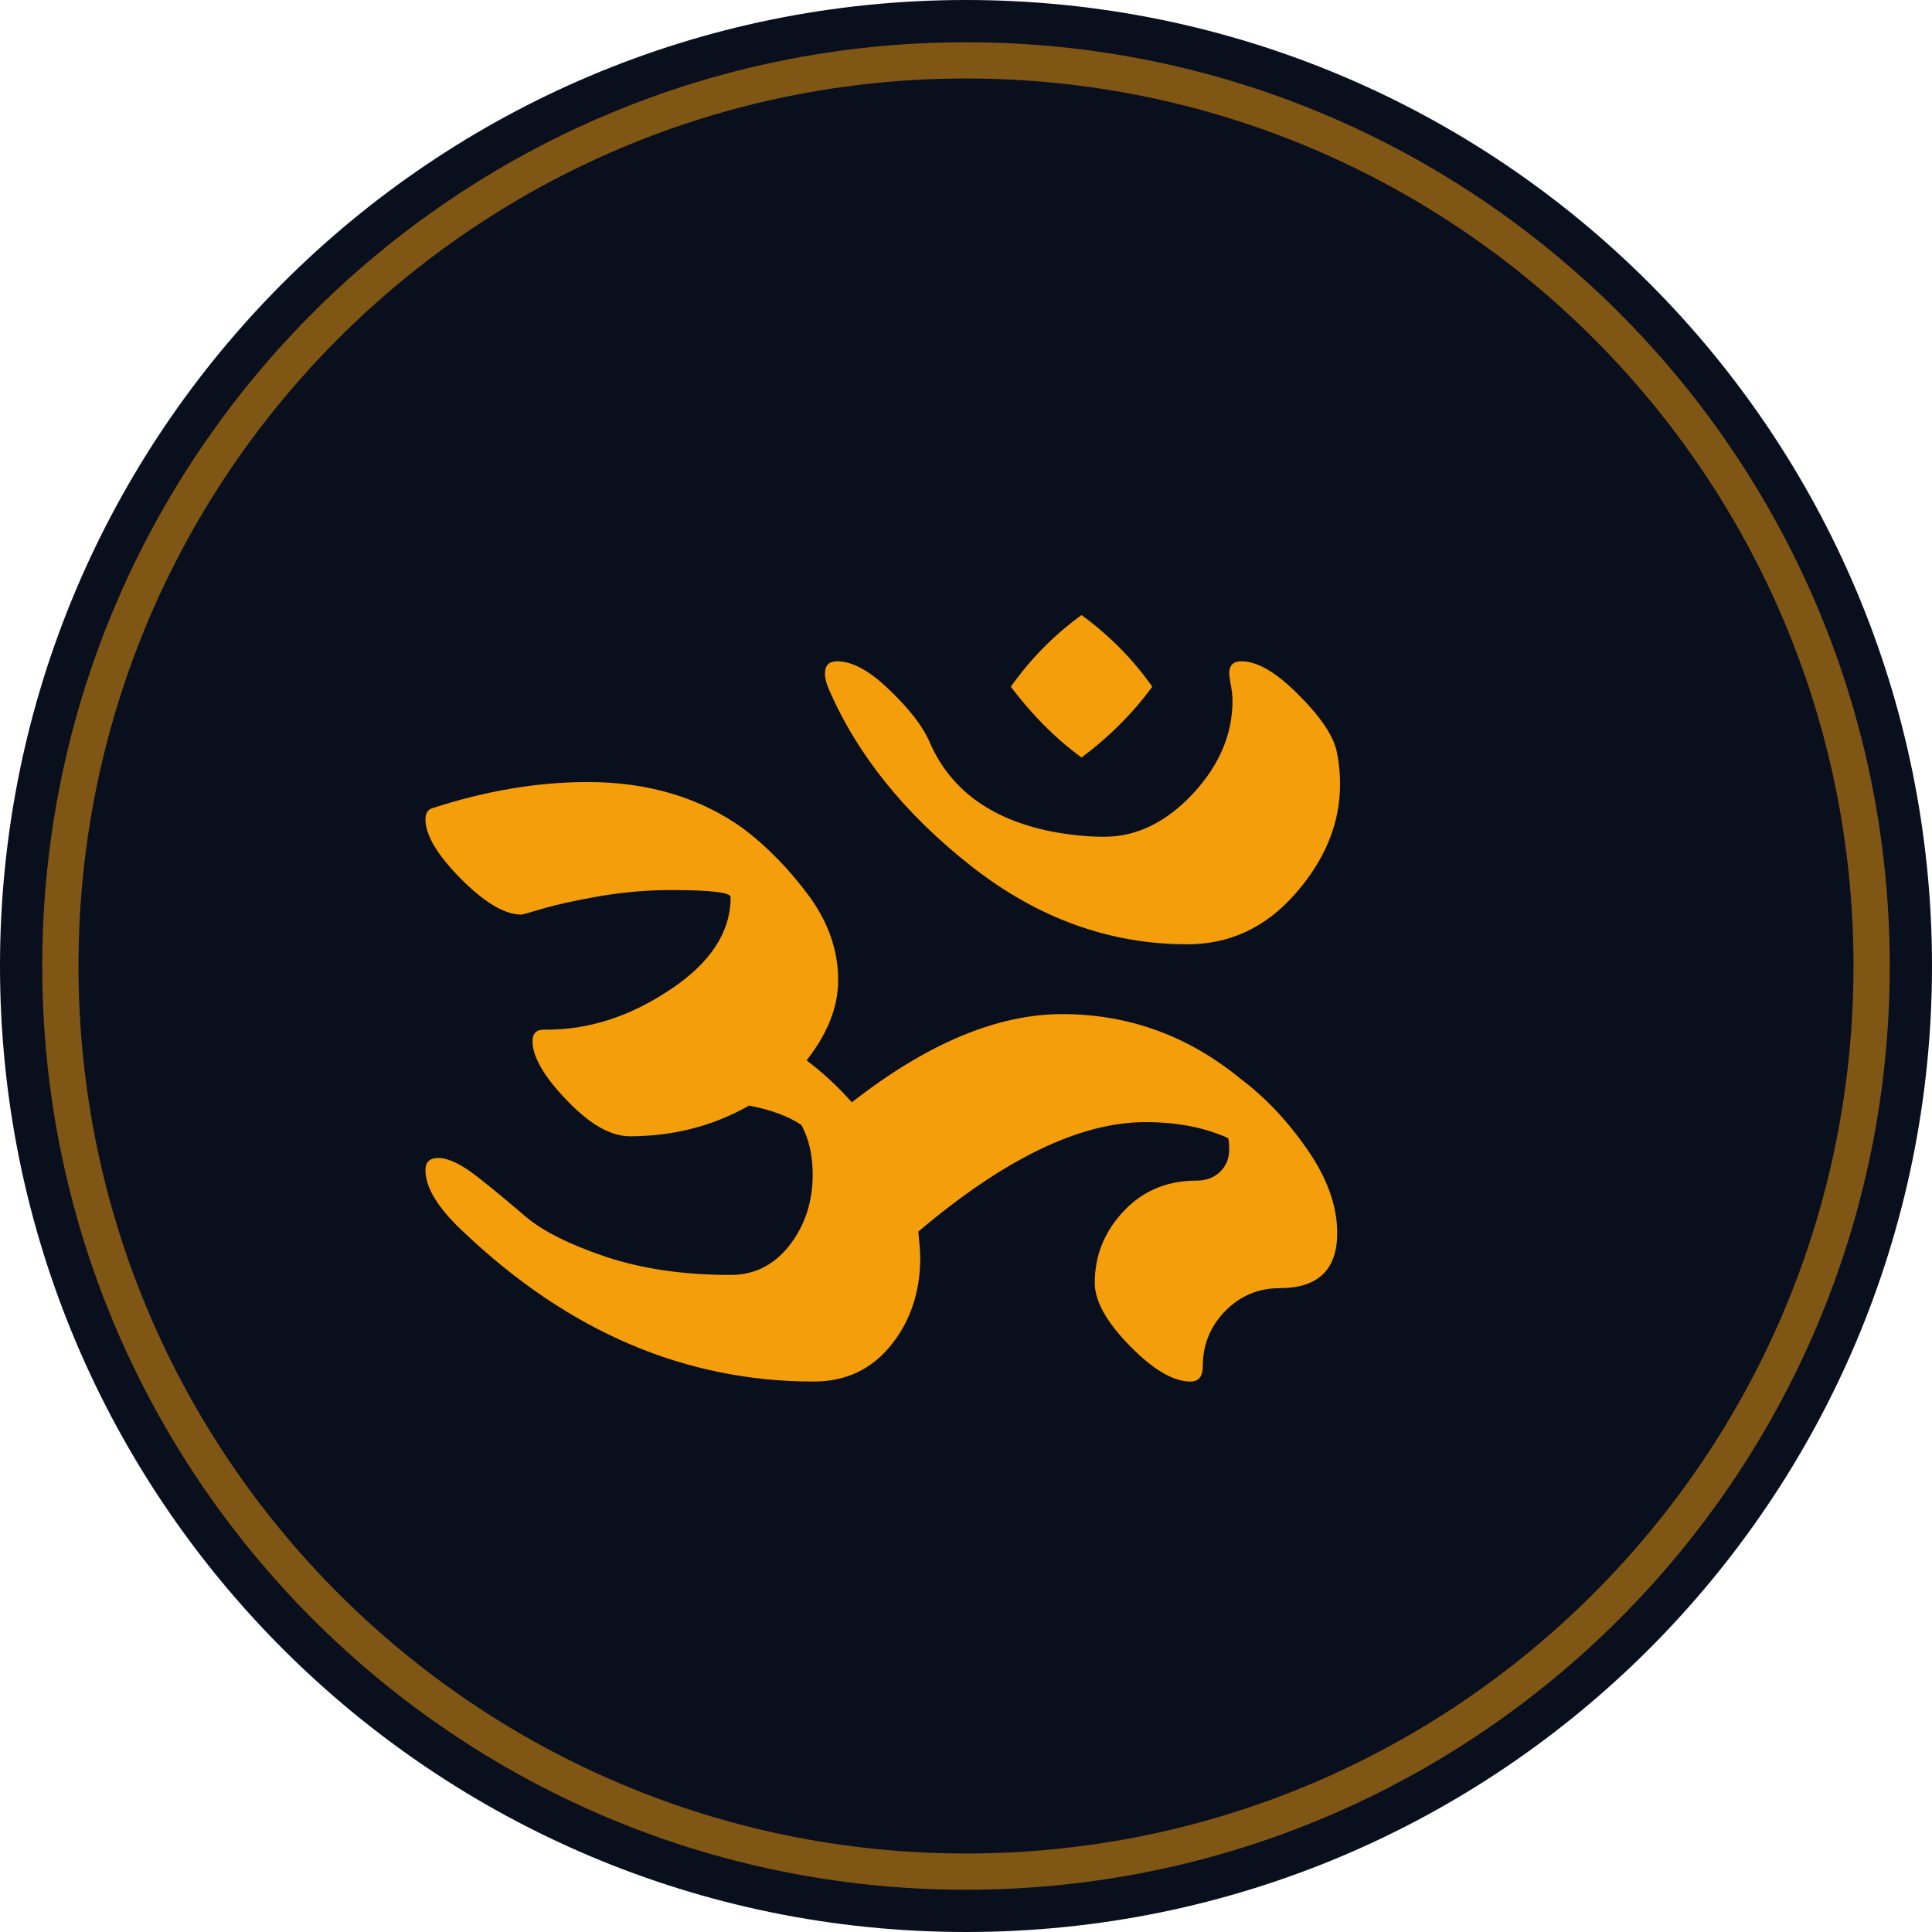
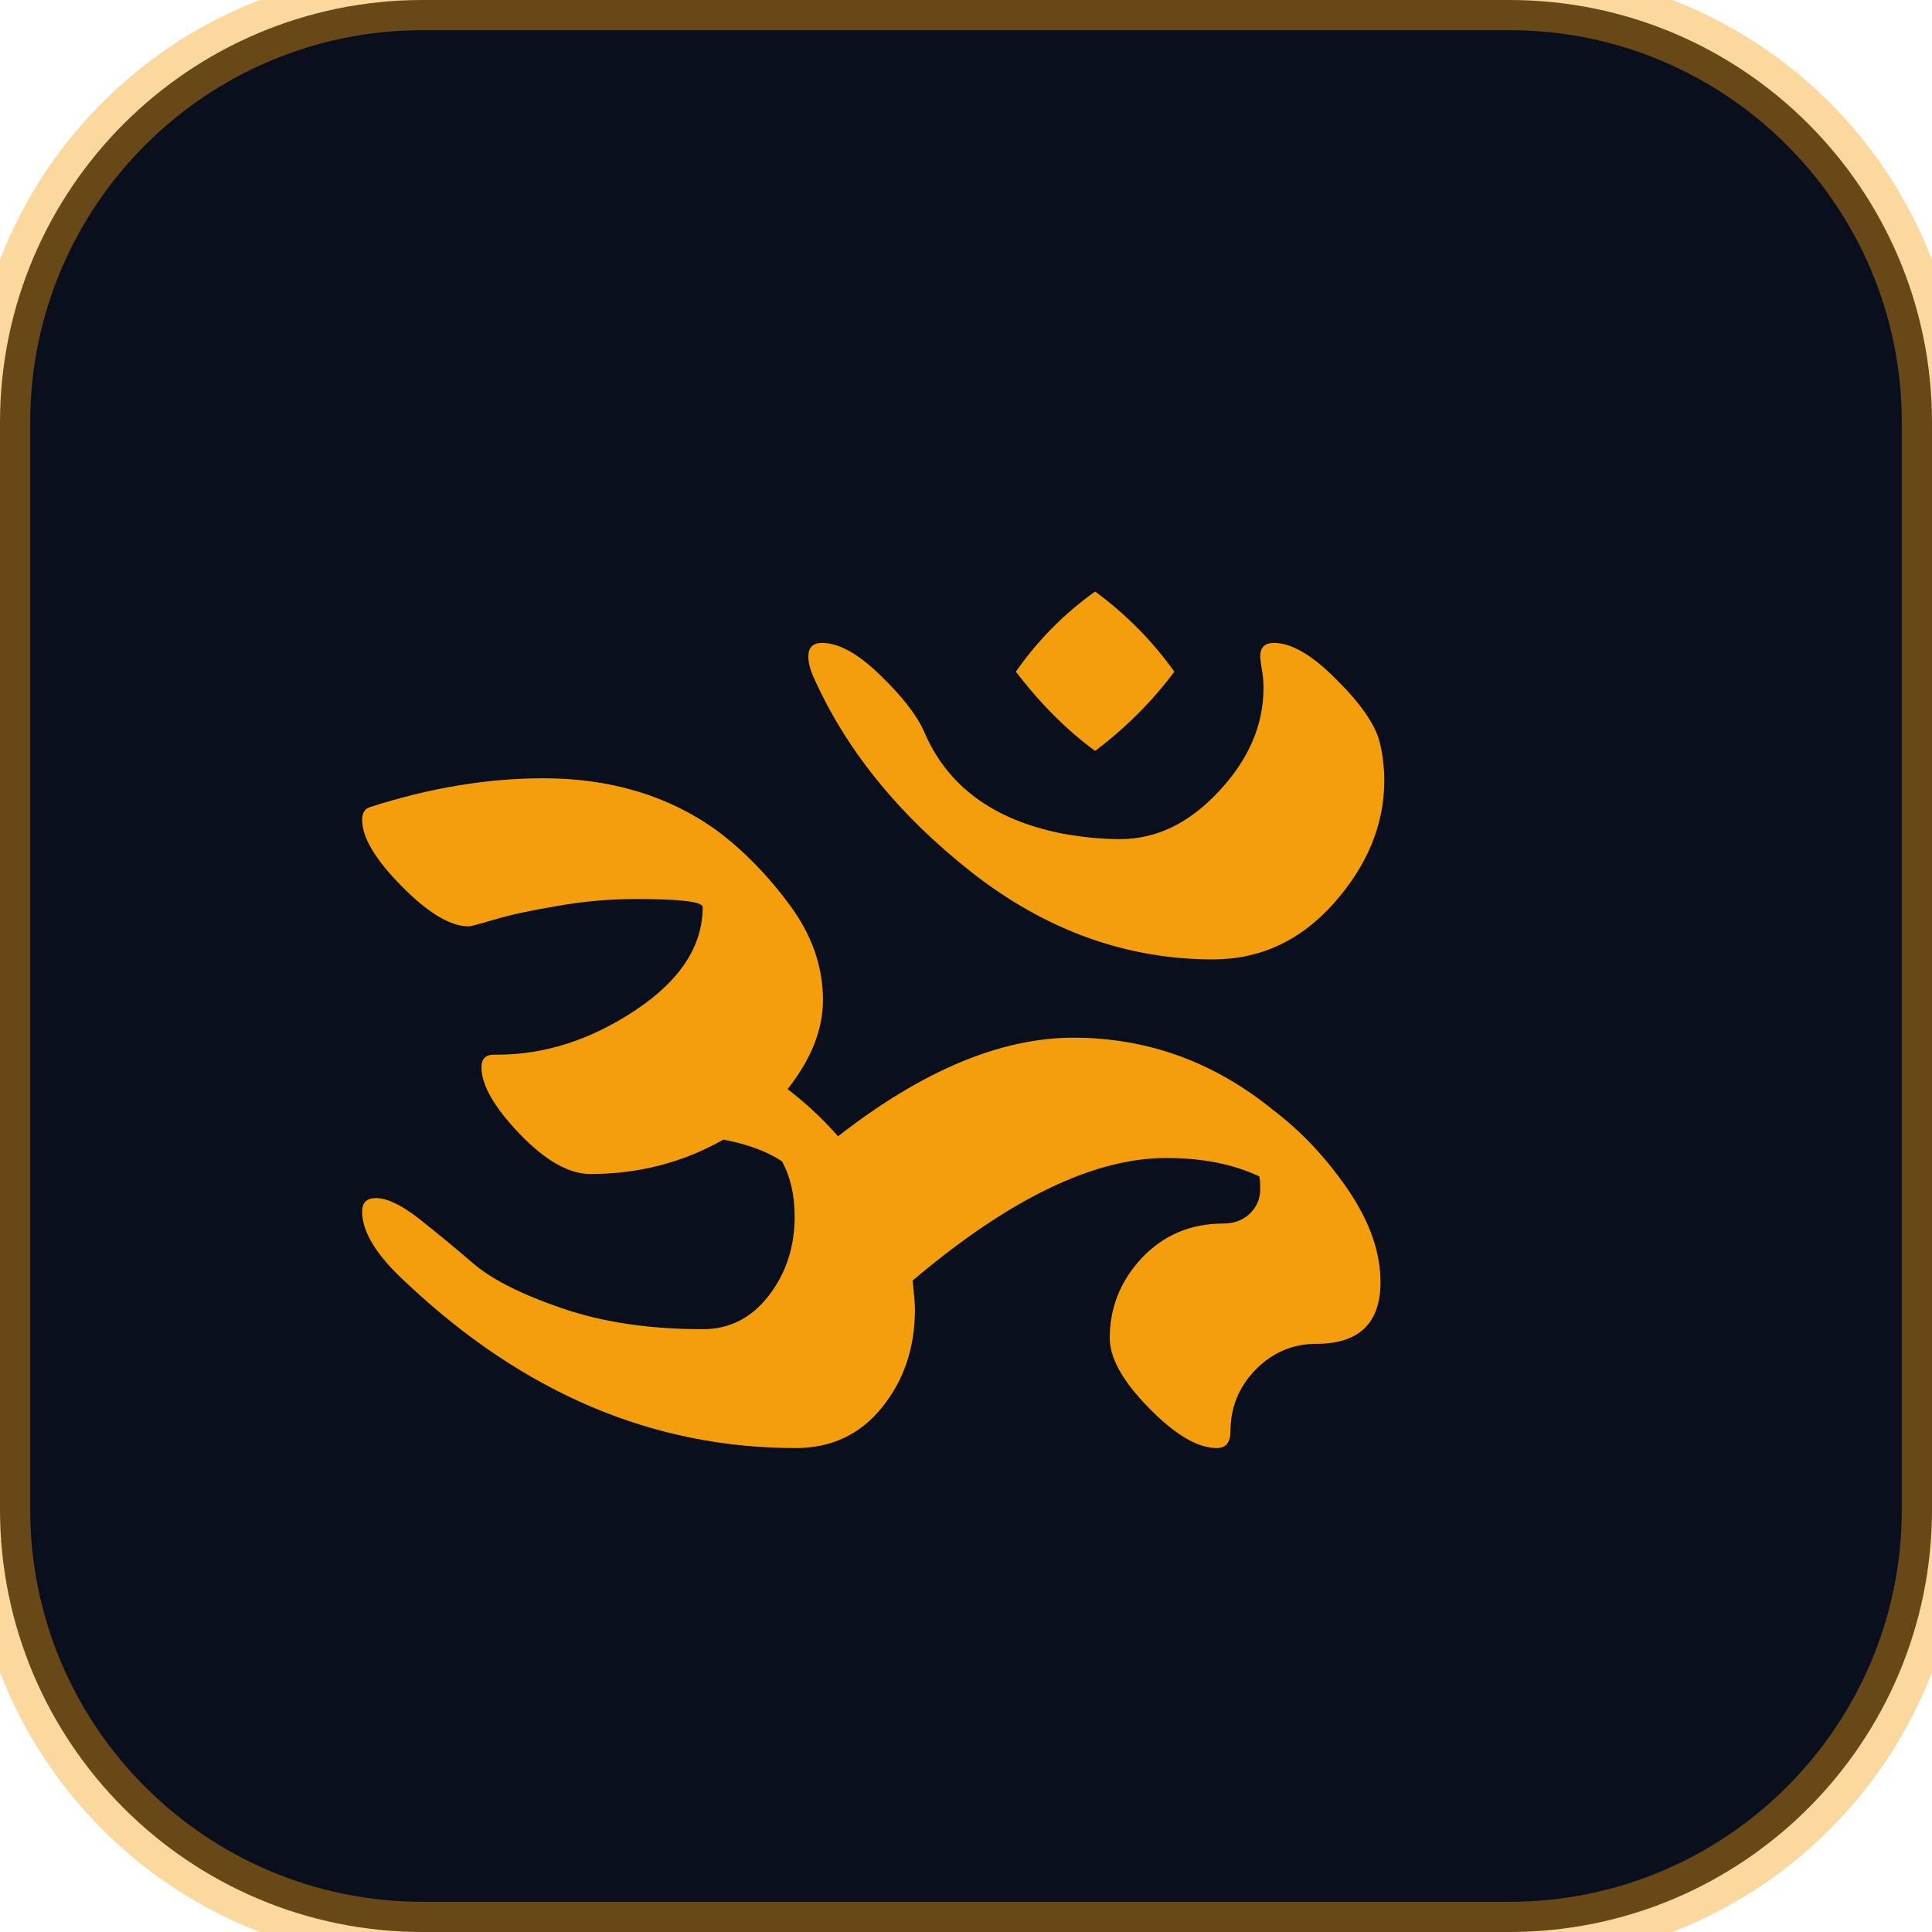
- <svg xmlns="http://www.w3.org/2000/svg" viewBox="0 0 64 64" fill="none">
-   <circle cx="32" cy="32" r="32" fill="#0a0f1e" />
-   <circle cx="32" cy="32" r="30" fill="none" stroke="#f59e0b" stroke-width="1.2" opacity="0.5" />
-   <text x="32" y="44" font-family="serif" font-size="34" font-weight="bold" fill="#f59e0b" text-anchor="middle" dominant-baseline="auto">ॐ</text>
+ <svg xmlns="http://www.w3.org/2000/svg" viewBox="0 0 64 64" width="64" height="64">
+   <rect width="64" height="64" rx="14" fill="#0a0f1e" />
+   <rect width="64" height="64" rx="14" fill="none" stroke="#f59e0b" stroke-width="2" opacity="0.4" />
+   <text x="32" y="46" text-anchor="middle" font-family="serif" font-size="38" font-weight="bold" fill="#f59e0b">ॐ</text>
</svg>
